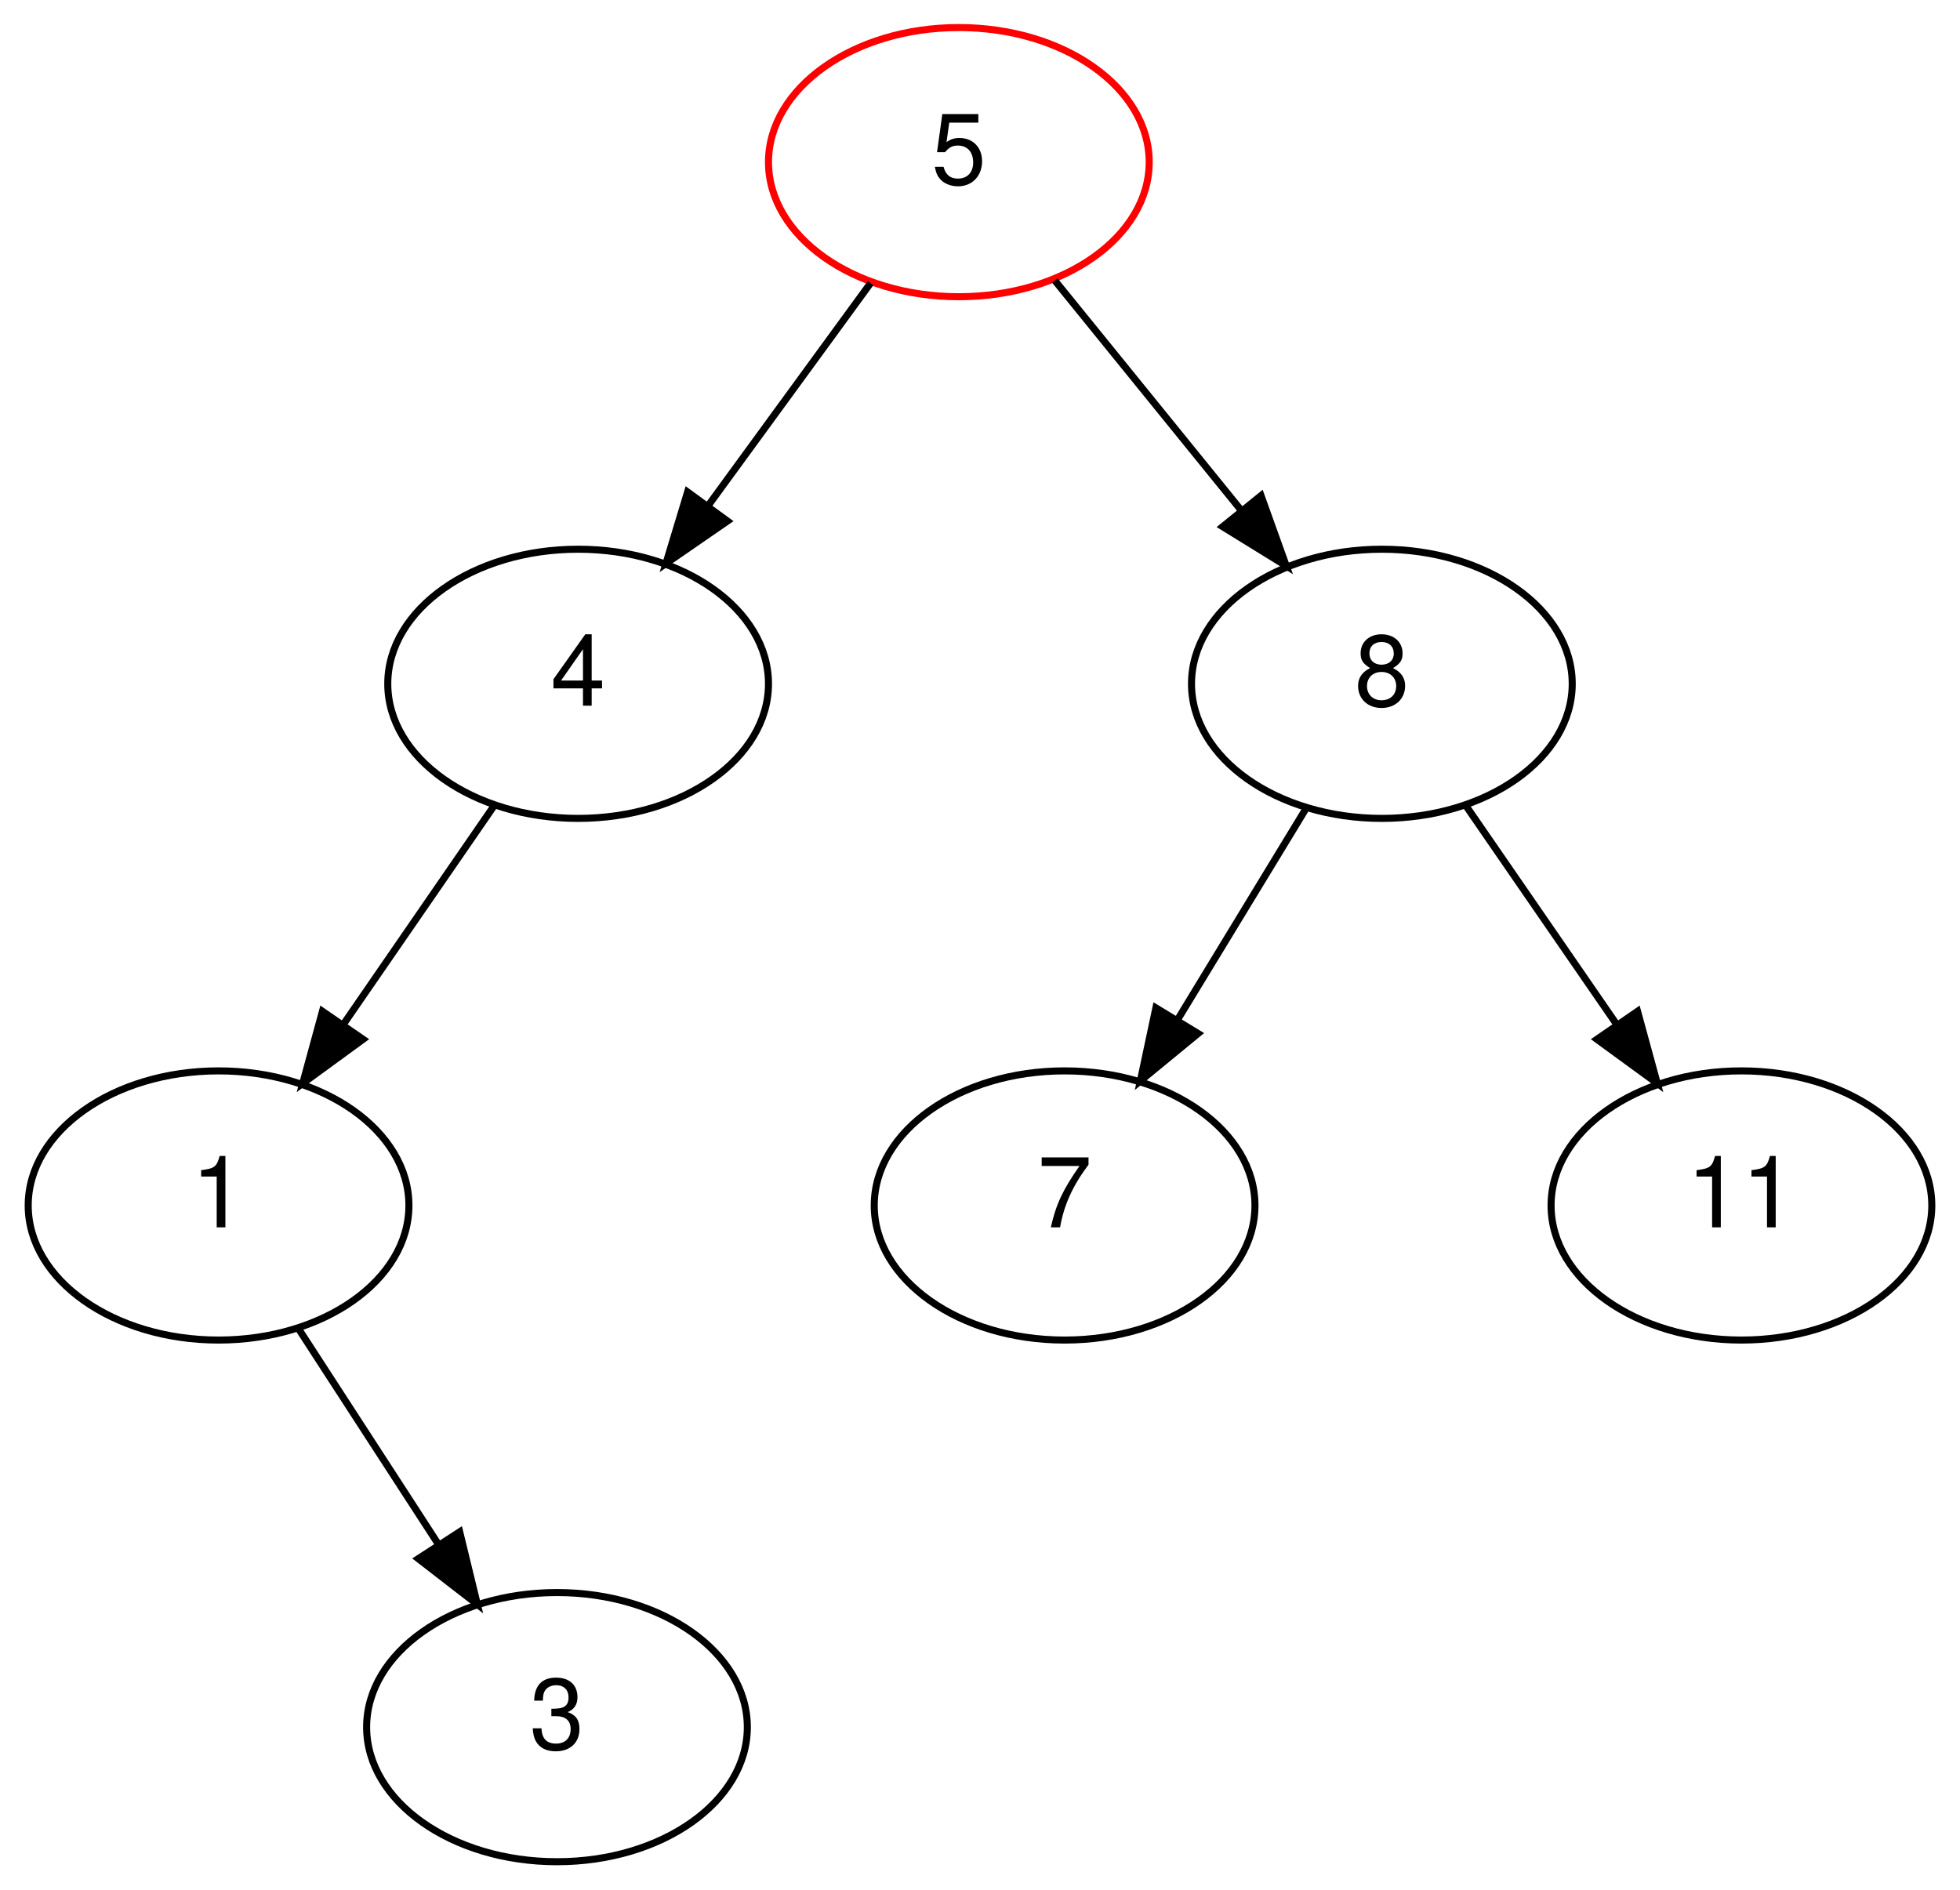
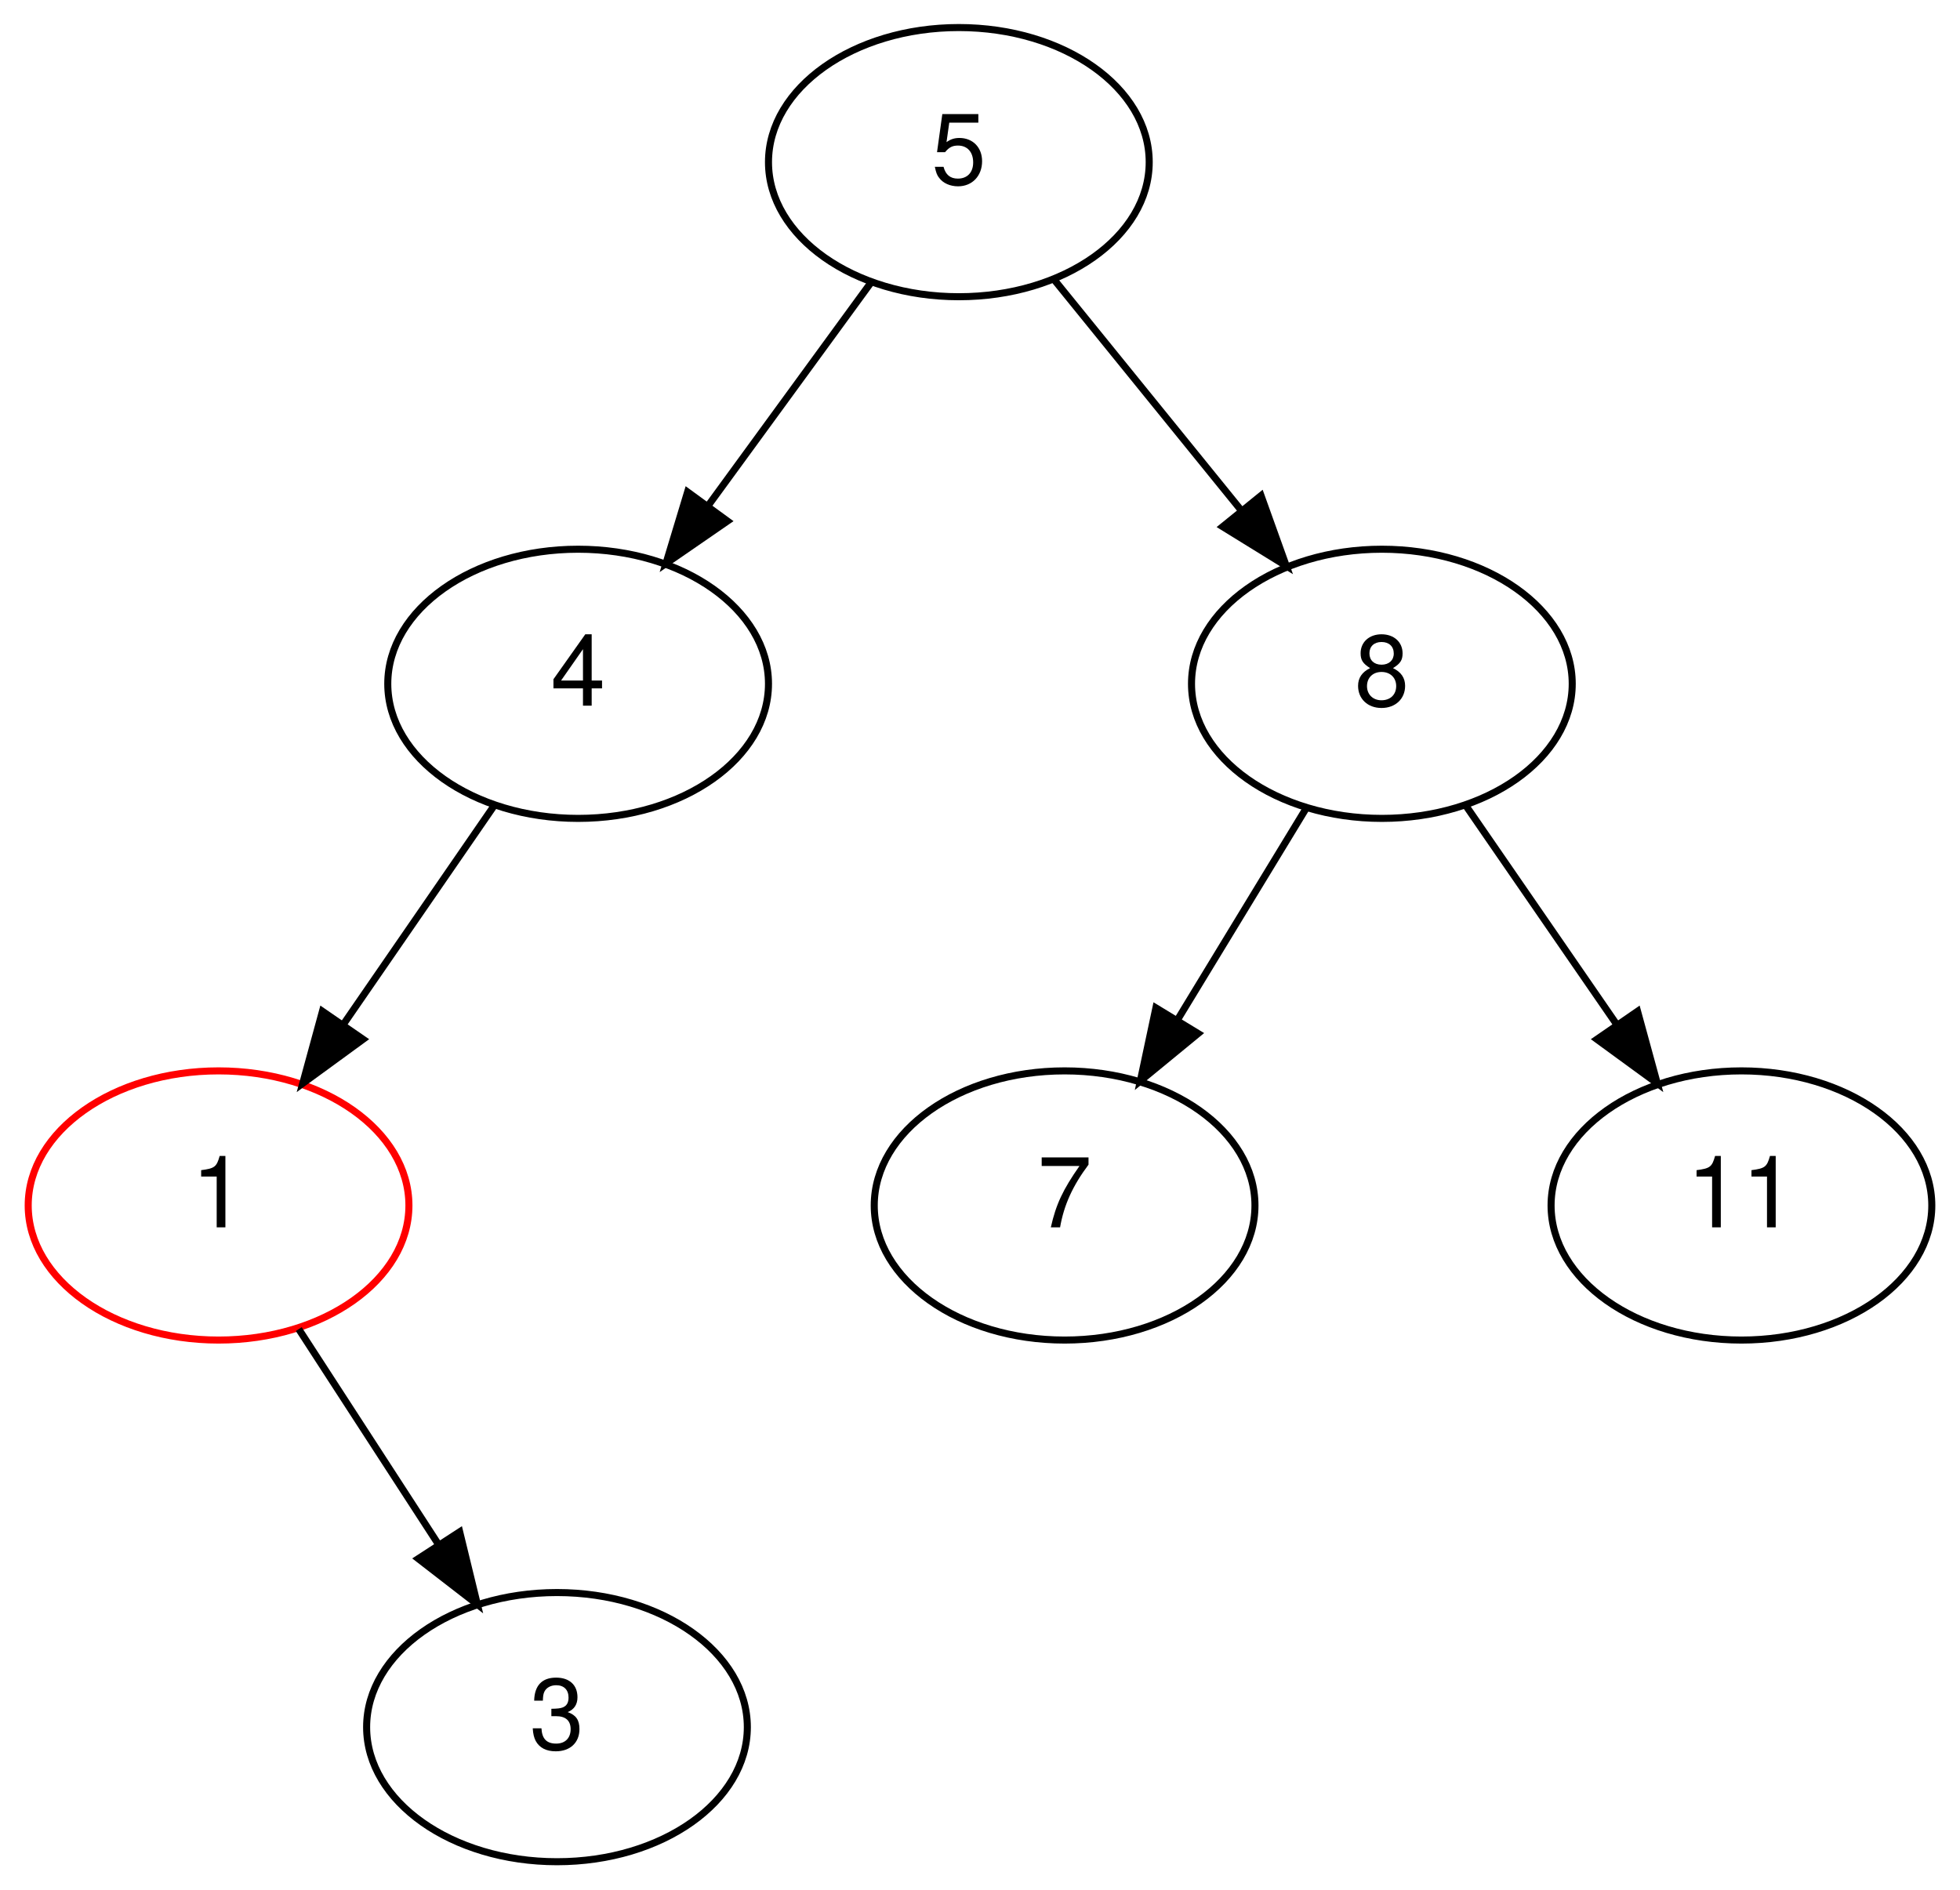
<svg xmlns="http://www.w3.org/2000/svg" width="278pt" height="268pt" viewBox="0.00 0.00 278.00 268.00">
  <g id="graph1" class="graph" transform="scale(1 1) rotate(0) translate(4 264)">
    <polygon fill="white" stroke="white" points="-4,5 -4,-264 275,-264 275,5 -4,5" />
    <g id="node1" class="node">
-       <ellipse fill="none" stroke="red" cx="132" cy="-241" rx="27" ry="19.092" />
+       <ellipse fill="none" stroke="black" cx="132" cy="-241" rx="27" ry="19.092" />
      <text text-anchor="middle" x="132" y="-237.9" font-family="Helvetica,sans-Serif" font-size="14.00">5</text>
    </g>
    <g id="node3" class="node">
      <ellipse fill="none" stroke="black" cx="78" cy="-167" rx="27" ry="19.092" />
      <text text-anchor="middle" x="78" y="-163.9" font-family="Helvetica,sans-Serif" font-size="14.00">4</text>
    </g>
    <g id="edge2" class="edge">
      <path fill="none" stroke="black" d="M119.476,-223.837C112.66,-214.497 104.097,-202.763 96.525,-192.386" />
      <polygon fill="black" stroke="black" points="99.178,-190.085 90.457,-184.07 93.524,-194.211 99.178,-190.085" />
    </g>
    <g id="node7" class="node">
      <ellipse fill="none" stroke="black" cx="192" cy="-167" rx="27" ry="19.092" />
      <text text-anchor="middle" x="192" y="-163.9" font-family="Helvetica,sans-Serif" font-size="14.00">8</text>
    </g>
    <g id="edge6" class="edge">
      <path fill="none" stroke="black" d="M145.615,-224.208C153.44,-214.558 163.41,-202.261 172.1,-191.544" />
      <polygon fill="black" stroke="black" points="174.86,-193.697 178.439,-183.725 169.422,-189.289 174.86,-193.697" />
    </g>
-     <g id="node11" class="node">
-       <ellipse fill="none" stroke="black" cx="27" cy="-93" rx="27" ry="19.092" />
+     <g id="node10" class="node">
+       <ellipse fill="none" stroke="red" cx="27" cy="-93" rx="27" ry="19.092" />
      <text text-anchor="middle" x="27" y="-89.9" font-family="Helvetica,sans-Serif" font-size="14.00">1</text>
    </g>
    <g id="edge12" class="edge">
      <path fill="none" stroke="black" d="M66.171,-149.837C59.781,-140.564 51.763,-128.931 44.649,-118.608" />
      <polygon fill="black" stroke="black" points="47.498,-116.574 38.941,-110.326 41.734,-120.546 47.498,-116.574" />
    </g>
    <g id="node27" class="node">
      <ellipse fill="none" stroke="black" cx="147" cy="-93" rx="27" ry="19.092" />
      <text text-anchor="middle" x="147" y="-89.9" font-family="Helvetica,sans-Serif" font-size="14.00">7</text>
    </g>
    <g id="edge32" class="edge">
      <path fill="none" stroke="black" d="M181.336,-149.463C175.883,-140.497 169.135,-129.399 163.067,-119.422" />
      <polygon fill="black" stroke="black" points="165.93,-117.393 157.744,-110.668 159.949,-121.03 165.93,-117.393" />
    </g>
    <g id="node31" class="node">
      <ellipse fill="none" stroke="black" cx="243" cy="-93" rx="27" ry="19.092" />
      <text text-anchor="middle" x="243" y="-89.9" font-family="Helvetica,sans-Serif" font-size="14.00">11</text>
    </g>
    <g id="edge36" class="edge">
      <path fill="none" stroke="black" d="M203.829,-149.837C210.219,-140.564 218.237,-128.931 225.351,-118.608" />
      <polygon fill="black" stroke="black" points="228.266,-120.546 231.059,-110.326 222.502,-116.574 228.266,-120.546" />
    </g>
    <g id="node23" class="node">
      <ellipse fill="none" stroke="black" cx="75" cy="-19" rx="27" ry="19.092" />
      <text text-anchor="middle" x="75" y="-15.9" font-family="Helvetica,sans-Serif" font-size="14.00">3</text>
    </g>
    <g id="edge26" class="edge">
      <path fill="none" stroke="black" d="M38.375,-75.463C44.293,-66.339 51.643,-55.009 58.202,-44.897" />
      <polygon fill="black" stroke="black" points="61.201,-46.705 63.706,-36.411 55.328,-42.896 61.201,-46.705" />
    </g>
  </g>
</svg>
